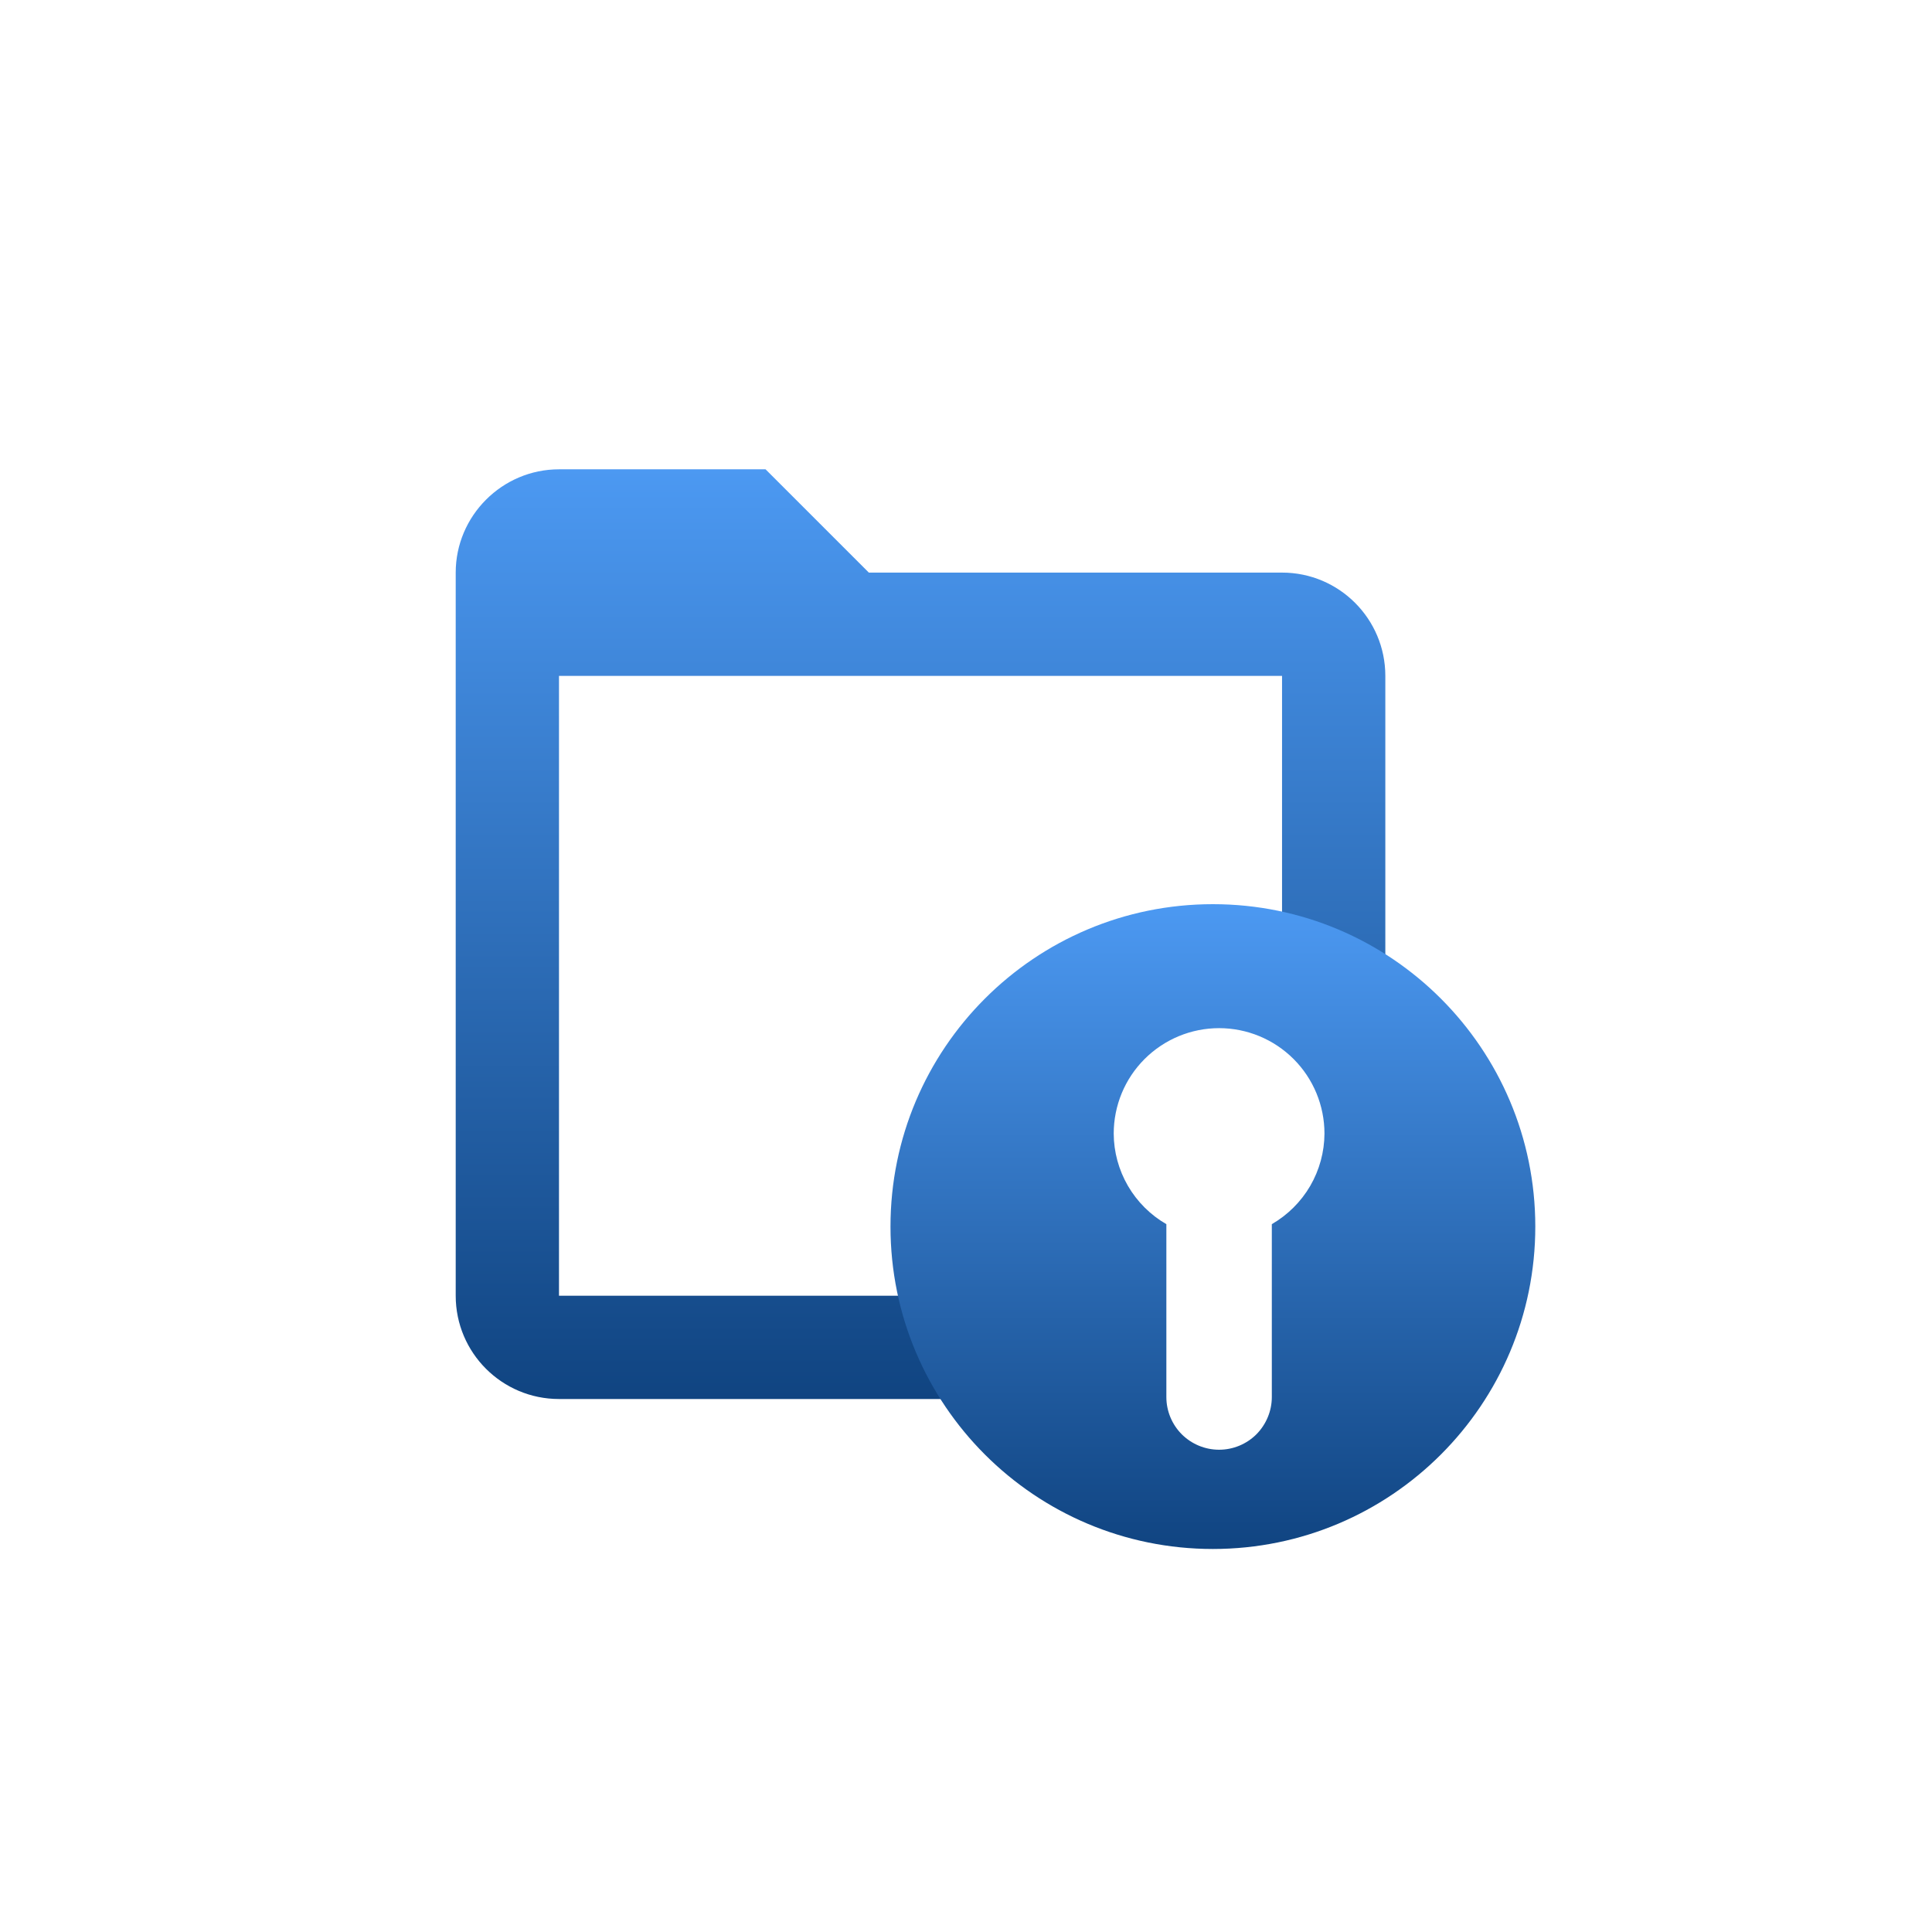
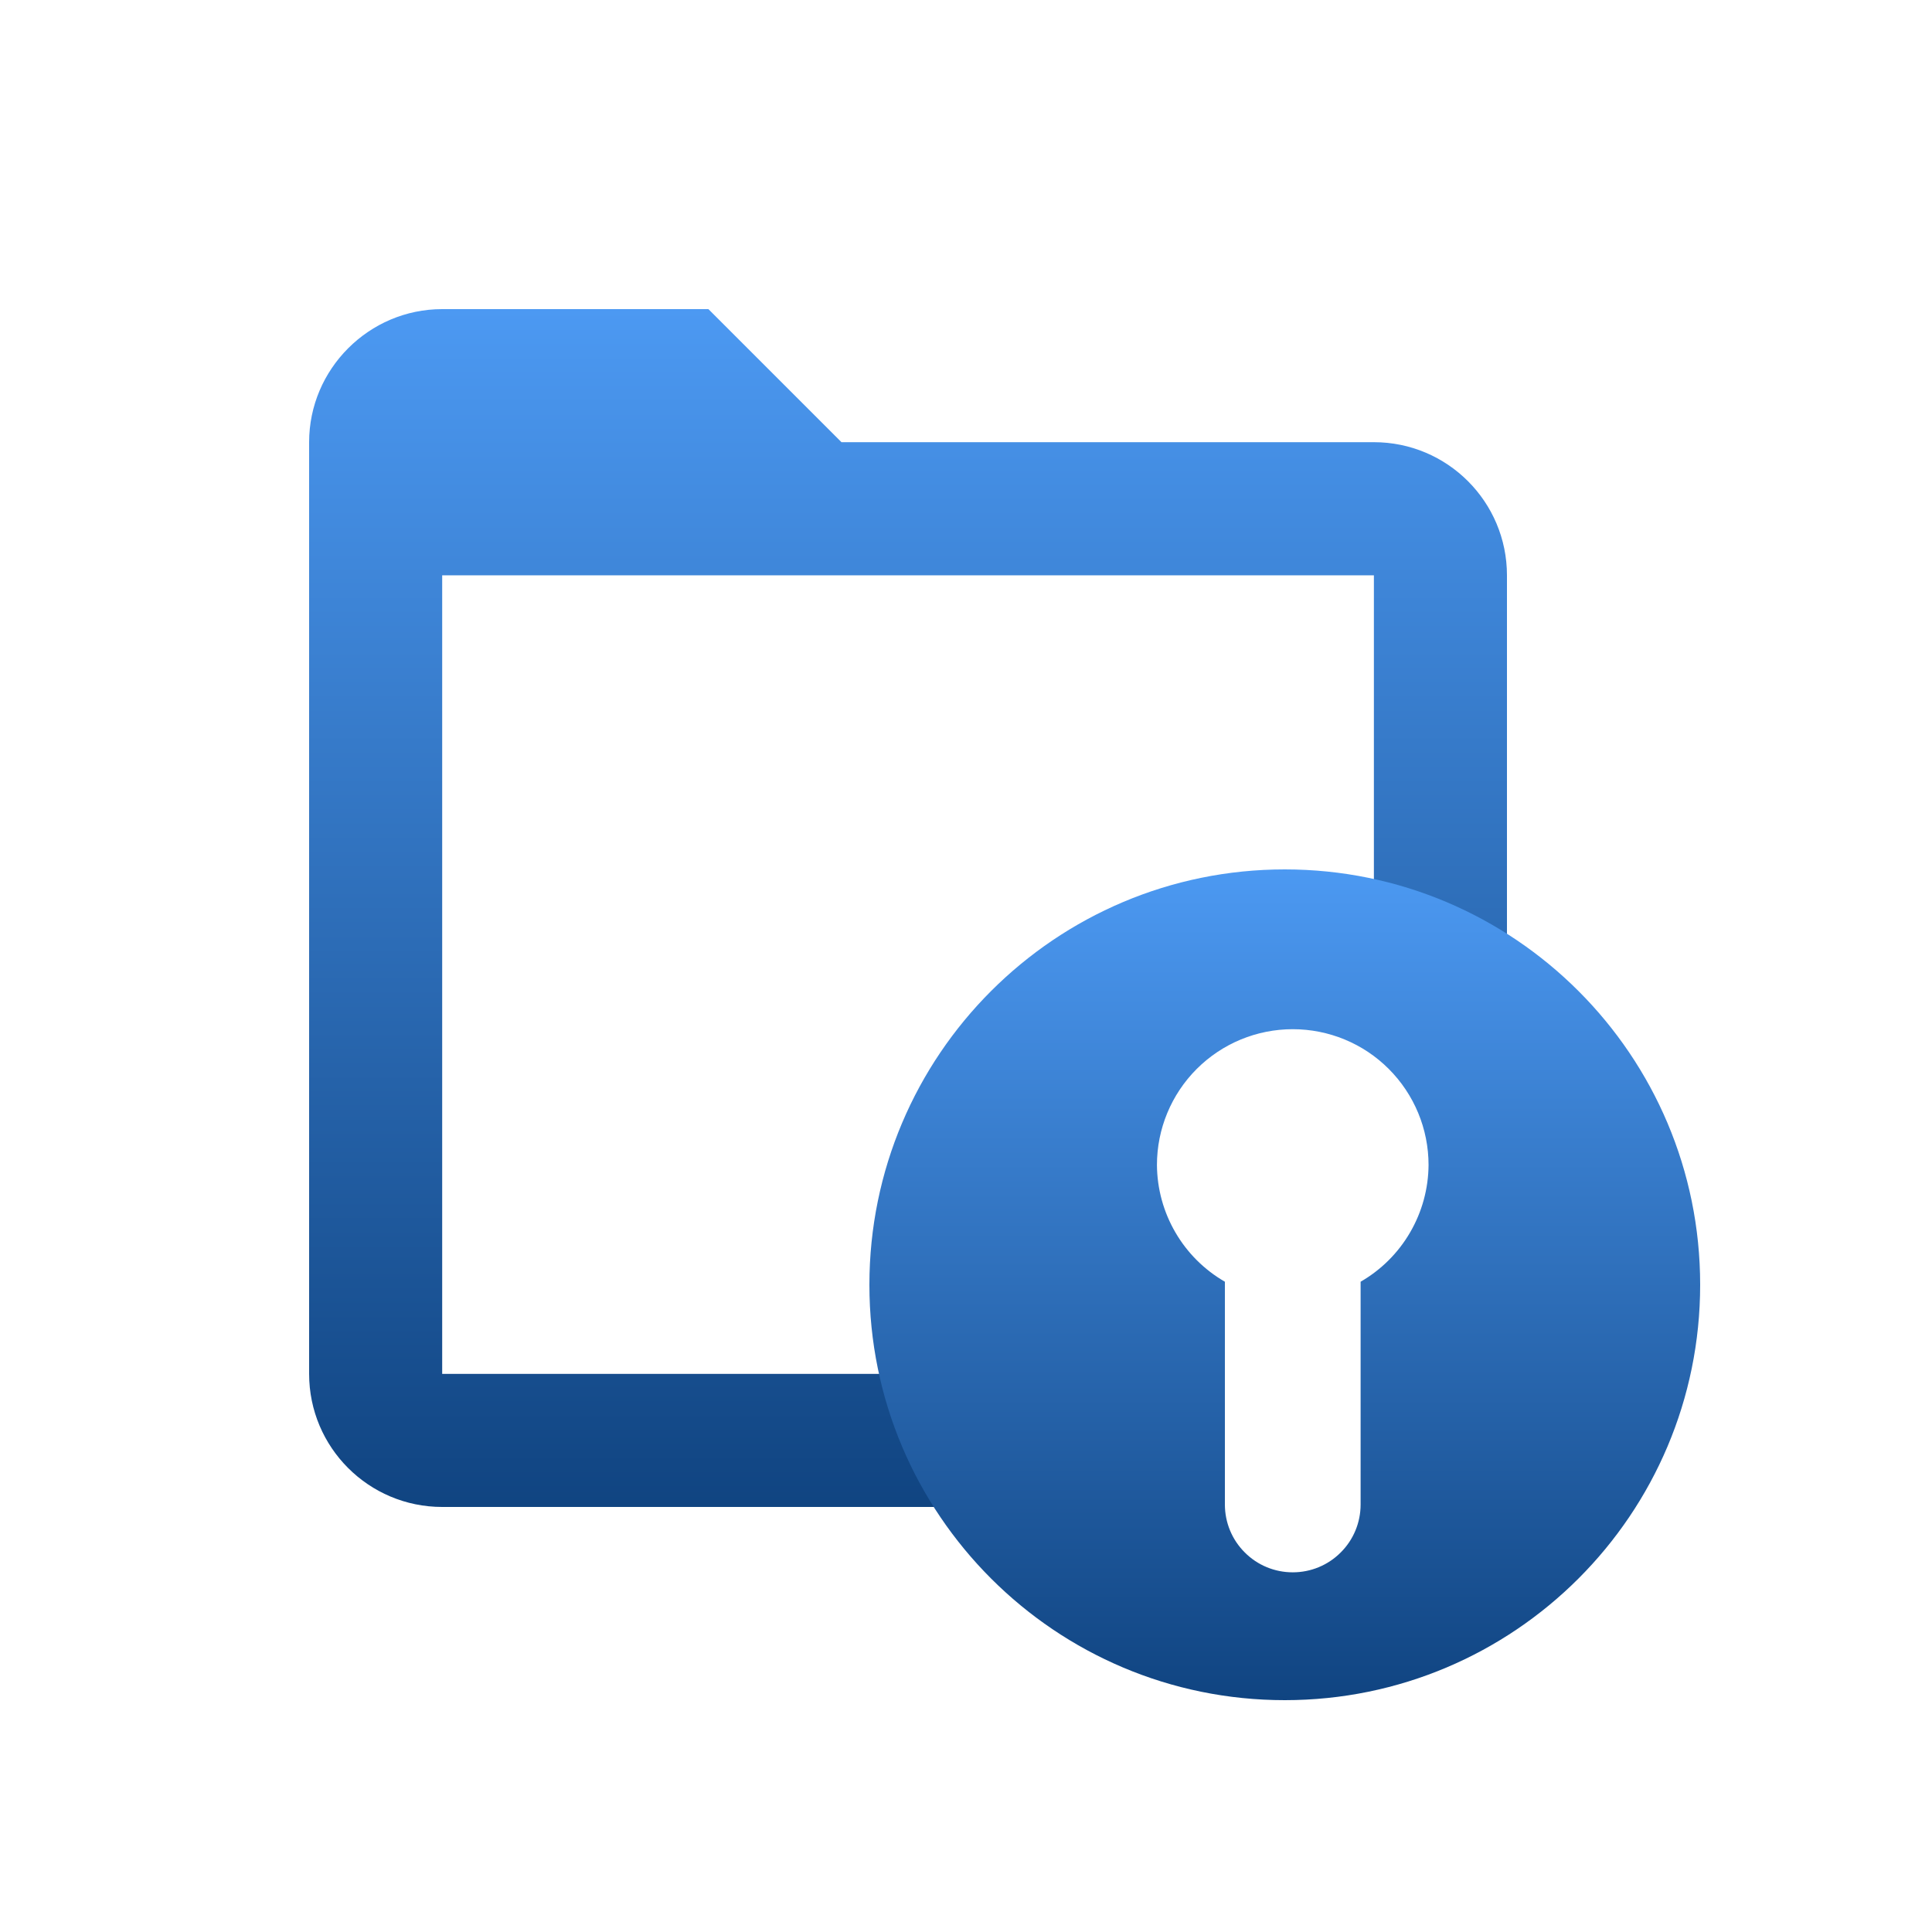
<svg xmlns="http://www.w3.org/2000/svg" width="24" height="24" viewBox="0 0 24 24" fill="none">
-   <path fill-rule="evenodd" clip-rule="evenodd" d="M10.793 7.113H15.926C16.635 7.113 17.209 7.688 17.209 8.396V11.878C16.82 11.641 16.388 11.469 15.926 11.376V8.396H6.944V16.096H11.206C11.299 16.557 11.472 16.99 11.708 17.379H6.944C6.235 17.379 5.661 16.804 5.661 16.096V7.113C5.661 6.408 6.238 5.83 6.944 5.83H9.51L10.793 7.113Z" fill="url(#paint0_linear_1960:5413)" />
-   <path fill-rule="evenodd" clip-rule="evenodd" d="M15.067 19.242C17.279 19.242 19.072 17.449 19.072 15.237C19.072 13.025 17.279 11.232 15.067 11.232C12.855 11.232 11.062 13.025 11.062 15.237C11.062 17.449 12.855 19.242 15.067 19.242ZM15.144 12.772C14.797 12.772 14.464 12.91 14.218 13.156C13.973 13.401 13.835 13.734 13.835 14.082C13.836 14.31 13.897 14.534 14.012 14.732C14.127 14.929 14.291 15.093 14.489 15.207V17.355C14.489 17.528 14.558 17.695 14.681 17.818C14.804 17.94 14.97 18.009 15.144 18.009C15.318 18.009 15.484 17.94 15.607 17.818C15.729 17.695 15.799 17.528 15.799 17.355V15.207C15.996 15.093 16.161 14.929 16.276 14.732C16.391 14.534 16.452 14.31 16.453 14.082C16.453 13.734 16.315 13.401 16.07 13.156C15.824 12.91 15.491 12.772 15.144 12.772Z" fill="url(#paint1_linear_1960:5413)" />
+   <path fill-rule="evenodd" clip-rule="evenodd" d="M10.453 5.493H17.067C17.98 5.493 18.72 6.234 18.72 7.147V11.632C18.218 11.327 17.661 11.105 17.067 10.985V7.147H5.493V17.067H10.985C11.105 17.661 11.327 18.219 11.632 18.72H5.493C4.58 18.72 3.84 17.98 3.84 17.067V5.493C3.84 4.584 4.584 3.84 5.493 3.84H8.8L10.453 5.493Z" fill="url(#paint0_linear_1960:5413)" />
+   <path fill-rule="evenodd" clip-rule="evenodd" d="M15.96 21.12C18.81 21.12 21.12 18.81 21.12 15.96C21.12 13.11 18.81 10.8 15.96 10.8C13.11 10.8 10.8 13.11 10.8 15.96C10.8 18.81 13.11 21.12 15.96 21.12ZM16.059 12.785C15.612 12.785 15.183 12.962 14.866 13.279C14.55 13.595 14.372 14.024 14.372 14.472C14.374 14.766 14.453 15.055 14.601 15.309C14.749 15.564 14.961 15.775 15.216 15.922V18.689C15.216 18.913 15.304 19.127 15.463 19.285C15.621 19.444 15.835 19.532 16.059 19.532C16.283 19.532 16.497 19.444 16.655 19.285C16.814 19.127 16.902 18.913 16.902 18.689V15.922C17.157 15.775 17.369 15.564 17.517 15.309C17.665 15.055 17.744 14.766 17.746 14.472C17.746 14.024 17.568 13.595 17.252 13.279C16.936 12.962 16.506 12.785 16.059 12.785Z" fill="url(#paint1_linear_1960:5413)" />
  <defs>
-     <linearGradient id="paint0_linear_1960:5413" x1="11.435" y1="5.83" x2="11.435" y2="17.379" gradientUnits="userSpaceOnUse">
+     <linearGradient id="paint0_linear_1960:5413" x1="11.28" y1="3.84" x2="11.28" y2="18.72" gradientUnits="userSpaceOnUse">
      <stop stop-color="#4C99F2" />
      <stop offset="1" stop-color="#104481" />
    </linearGradient>
-     <linearGradient id="paint1_linear_1960:5413" x1="15.067" y1="11.232" x2="15.067" y2="19.242" gradientUnits="userSpaceOnUse">
+     <linearGradient id="paint1_linear_1960:5413" x1="15.96" y1="10.8" x2="15.96" y2="21.12" gradientUnits="userSpaceOnUse">
      <stop stop-color="#4C99F2" />
      <stop offset="1" stop-color="#104481" />
    </linearGradient>
  </defs>
</svg>
